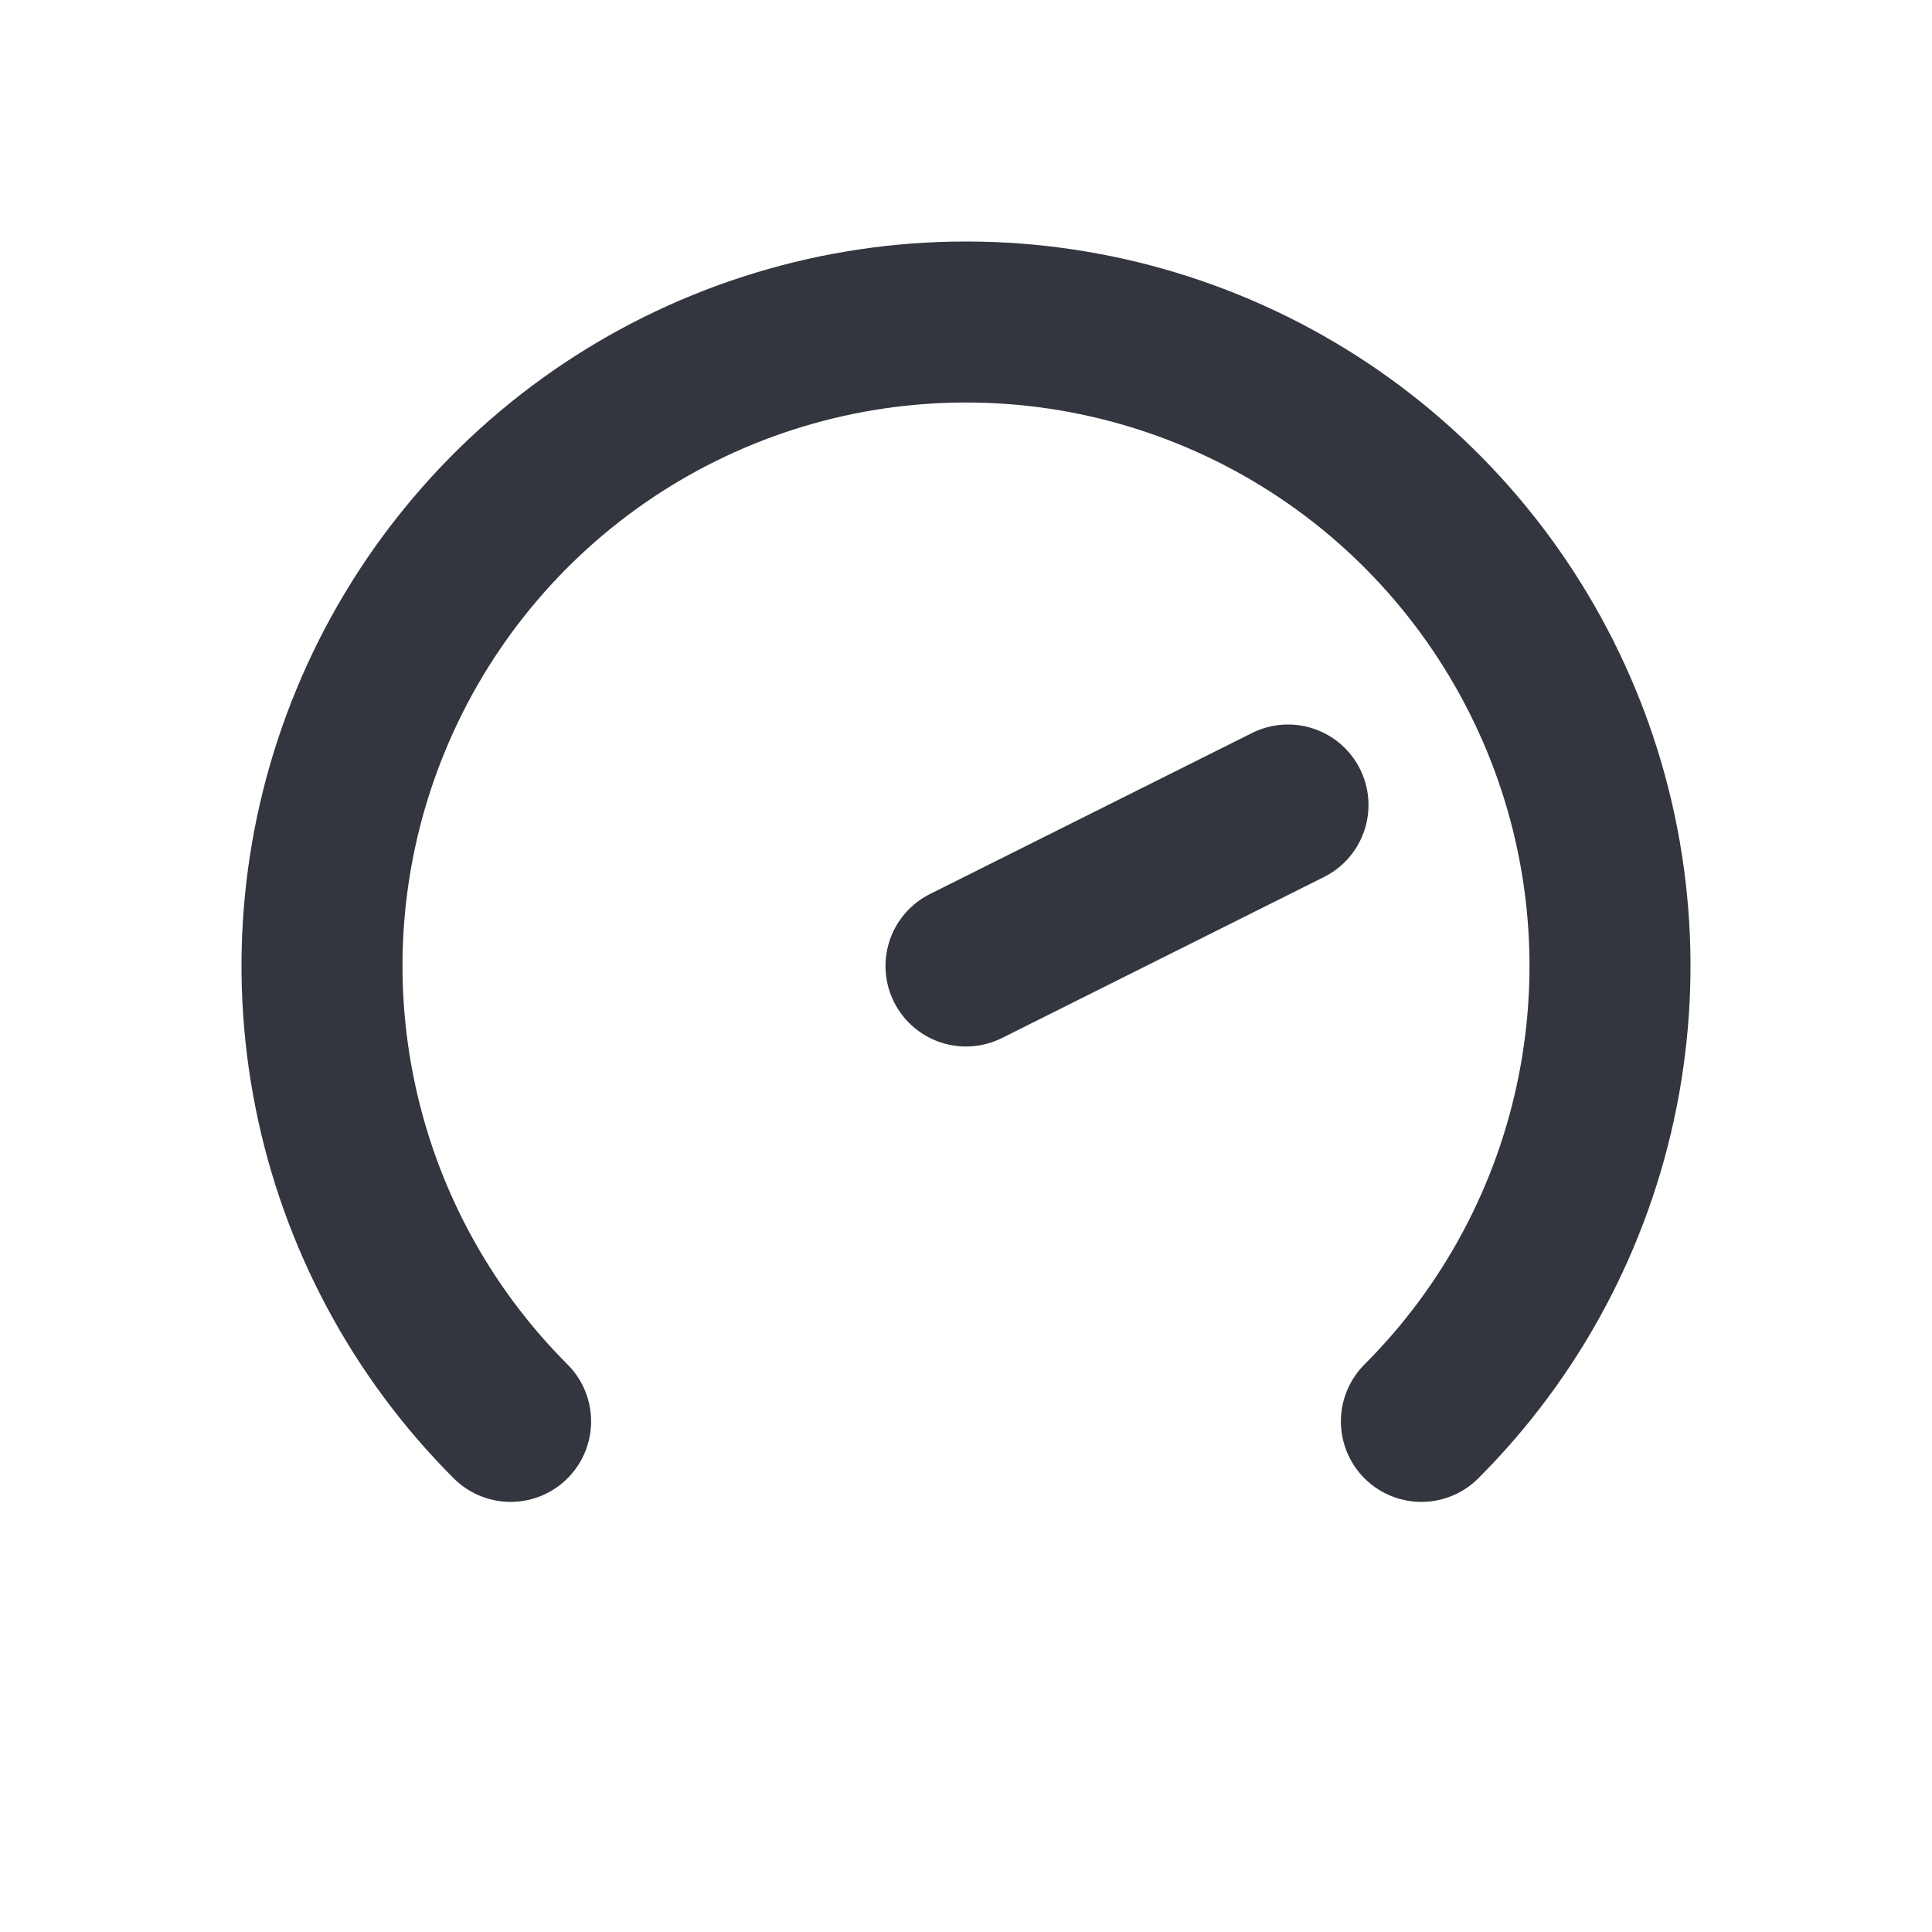
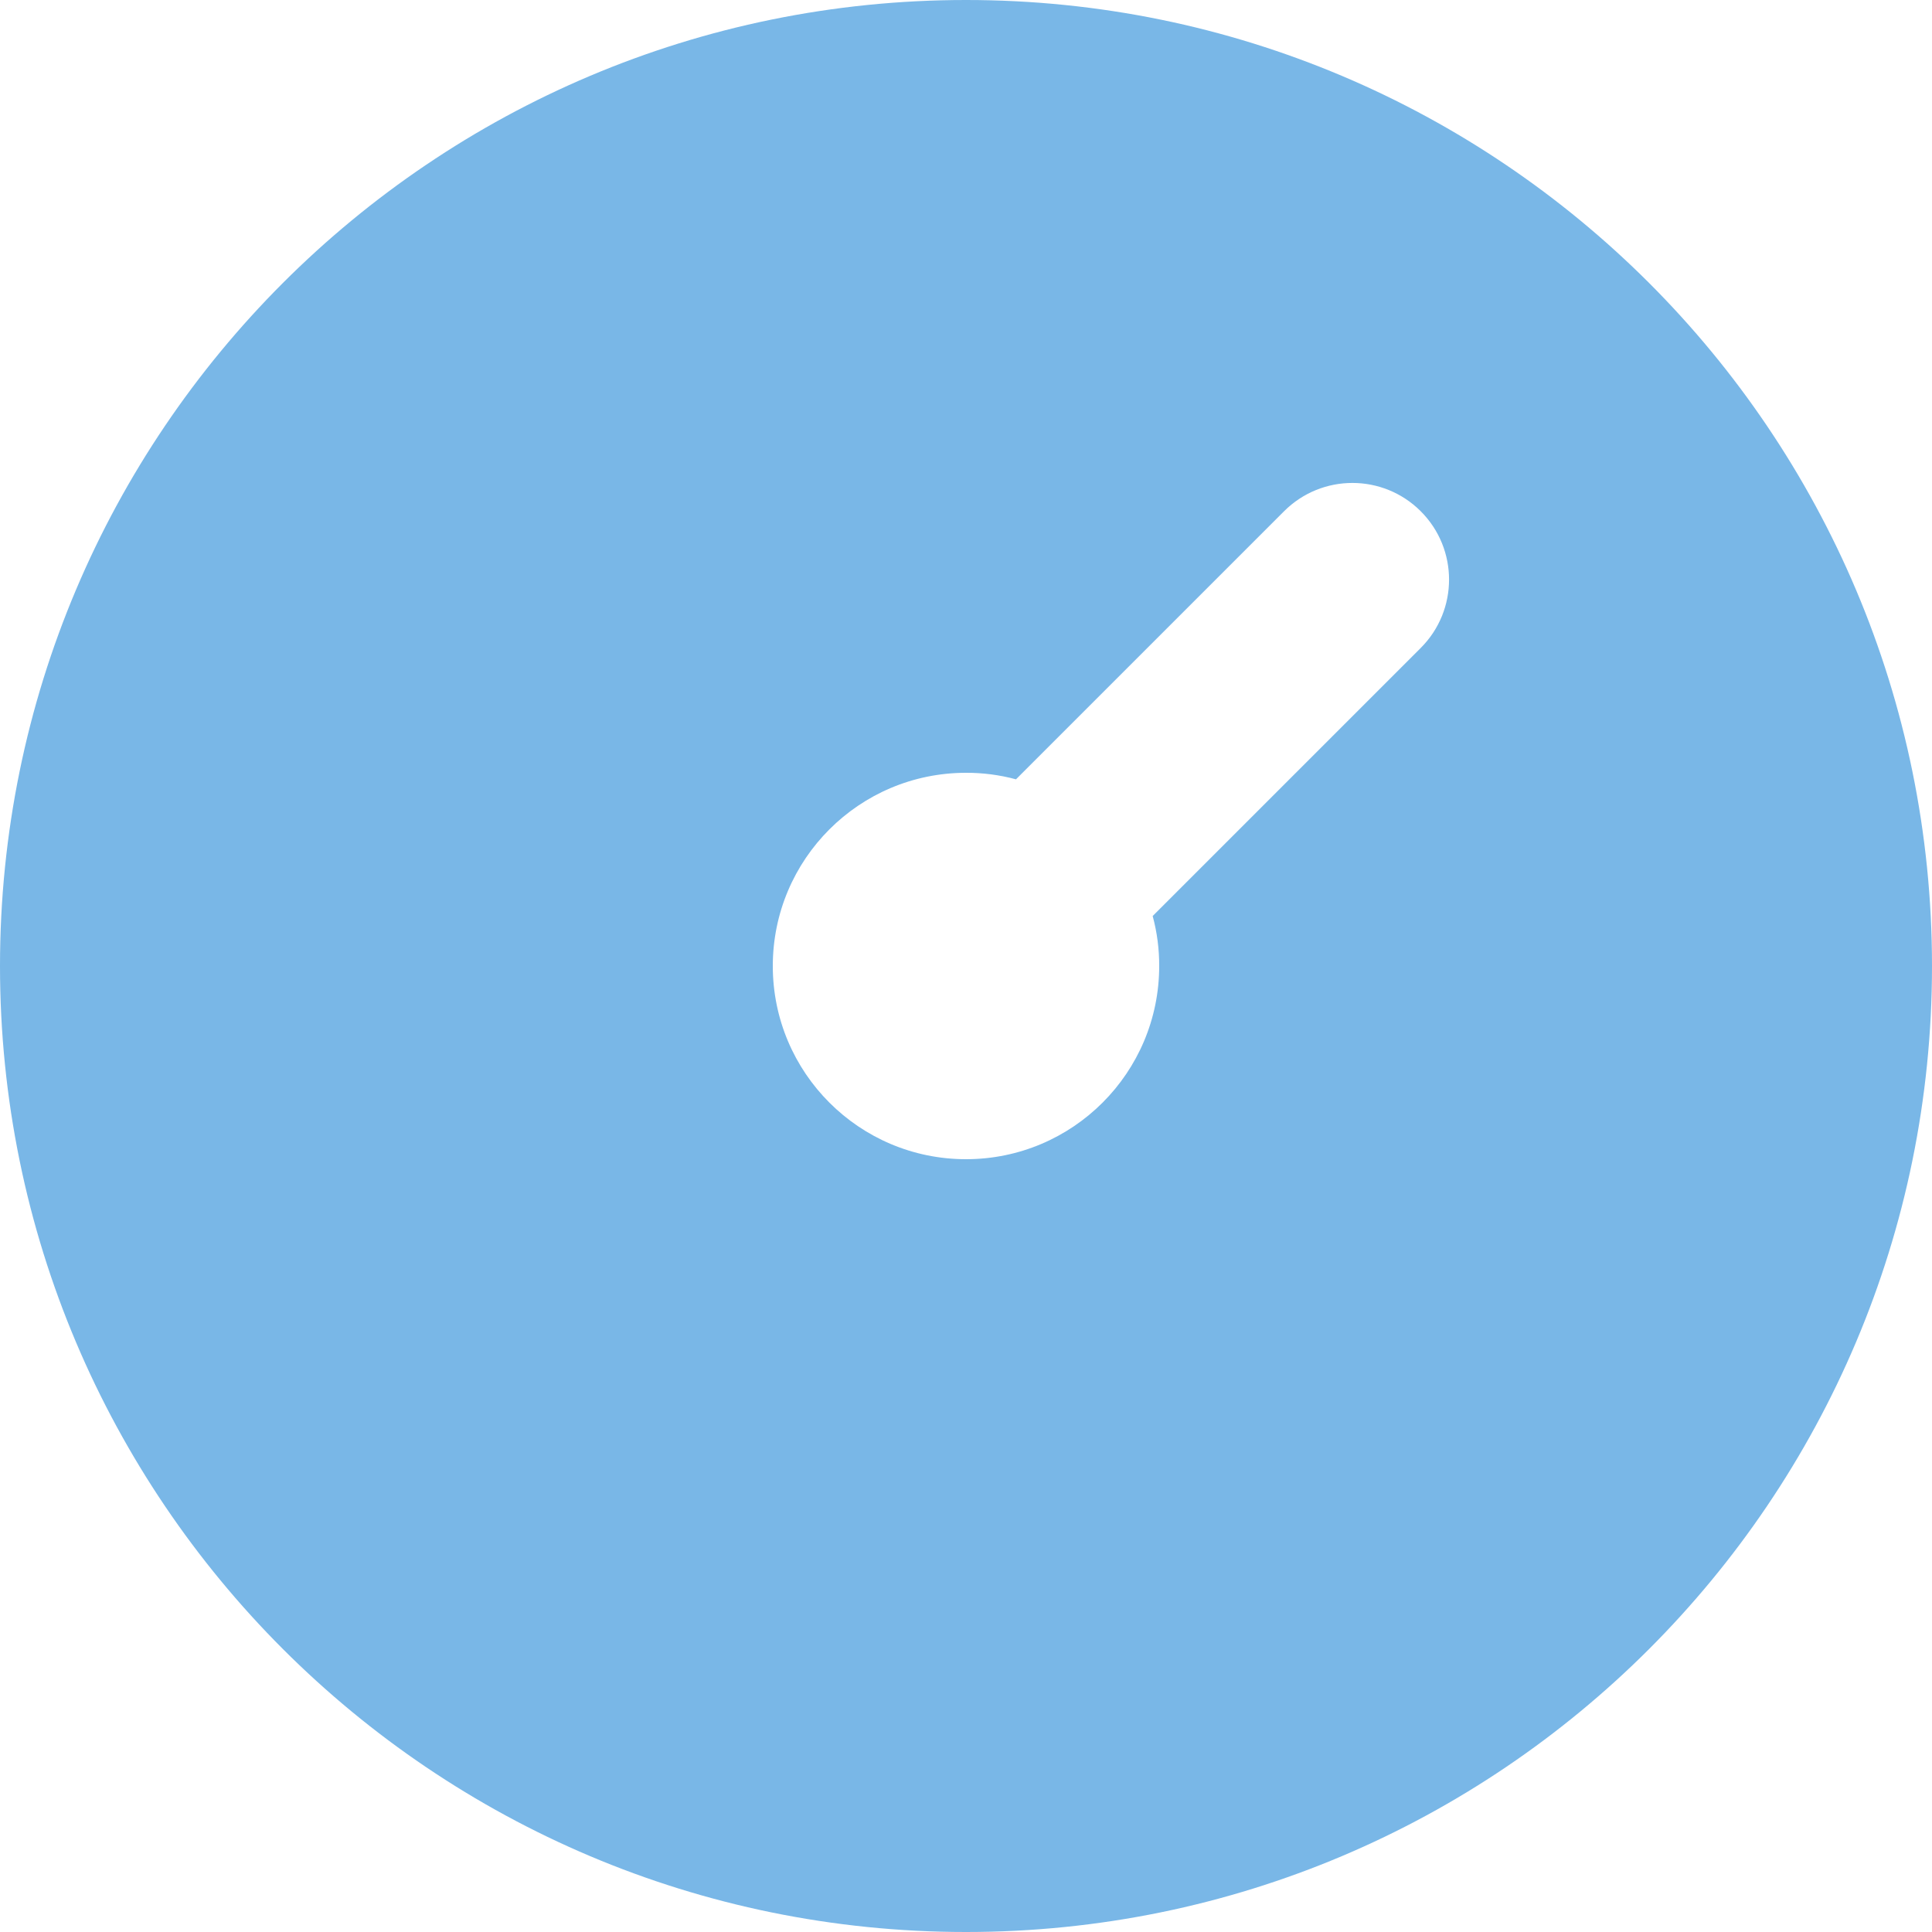
- <svg xmlns="http://www.w3.org/2000/svg" width="800px" height="800px" viewBox="0 0 24 24" fill="none">
-   <path d="M6.343 17.657C5.224 16.538 4.462 15.113 4.154 13.561C3.845 12.009 4.003 10.4 4.609 8.939C5.214 7.477 6.24 6.227 7.555 5.348C8.871 4.469 10.418 4 12 4C13.582 4 15.129 4.469 16.445 5.348C17.76 6.227 18.785 7.477 19.391 8.939C19.997 10.4 20.155 12.009 19.846 13.561C19.538 15.113 18.776 16.538 17.657 17.657" stroke="#33363F" stroke-width="2" stroke-linecap="round" stroke-linejoin="round" />
-   <path d="M12 12L16 10" stroke="#33363F" stroke-width="2" stroke-linecap="round" stroke-linejoin="round" />
+ <svg xmlns="http://www.w3.org/2000/svg" viewBox="0 0 80 80">
+   <defs>
+     <style>
+       .cls-1 {
+         fill: #79b7e7;
+         fill-rule: evenodd;
+       }
+     </style>
+   </defs>
+   <g id="Layer_2" data-name="Layer 2">
+     <g id="Layer_1-2" data-name="Layer 1">
+       <path class="cls-1" d="M40,0A40,40,0,1,0,80,40,40,40,0,0,0,40,0ZM32,40a8,8,0,0,1,8-8,7.83,7.83,0,0,1,2.07.27l11.1-11.1a4,4,0,0,1,5.66,5.66l-11.1,11.1A7.83,7.83,0,0,1,48,40a8,8,0,0,1-16,0Z" />
+     </g>
+   </g>
</svg>
